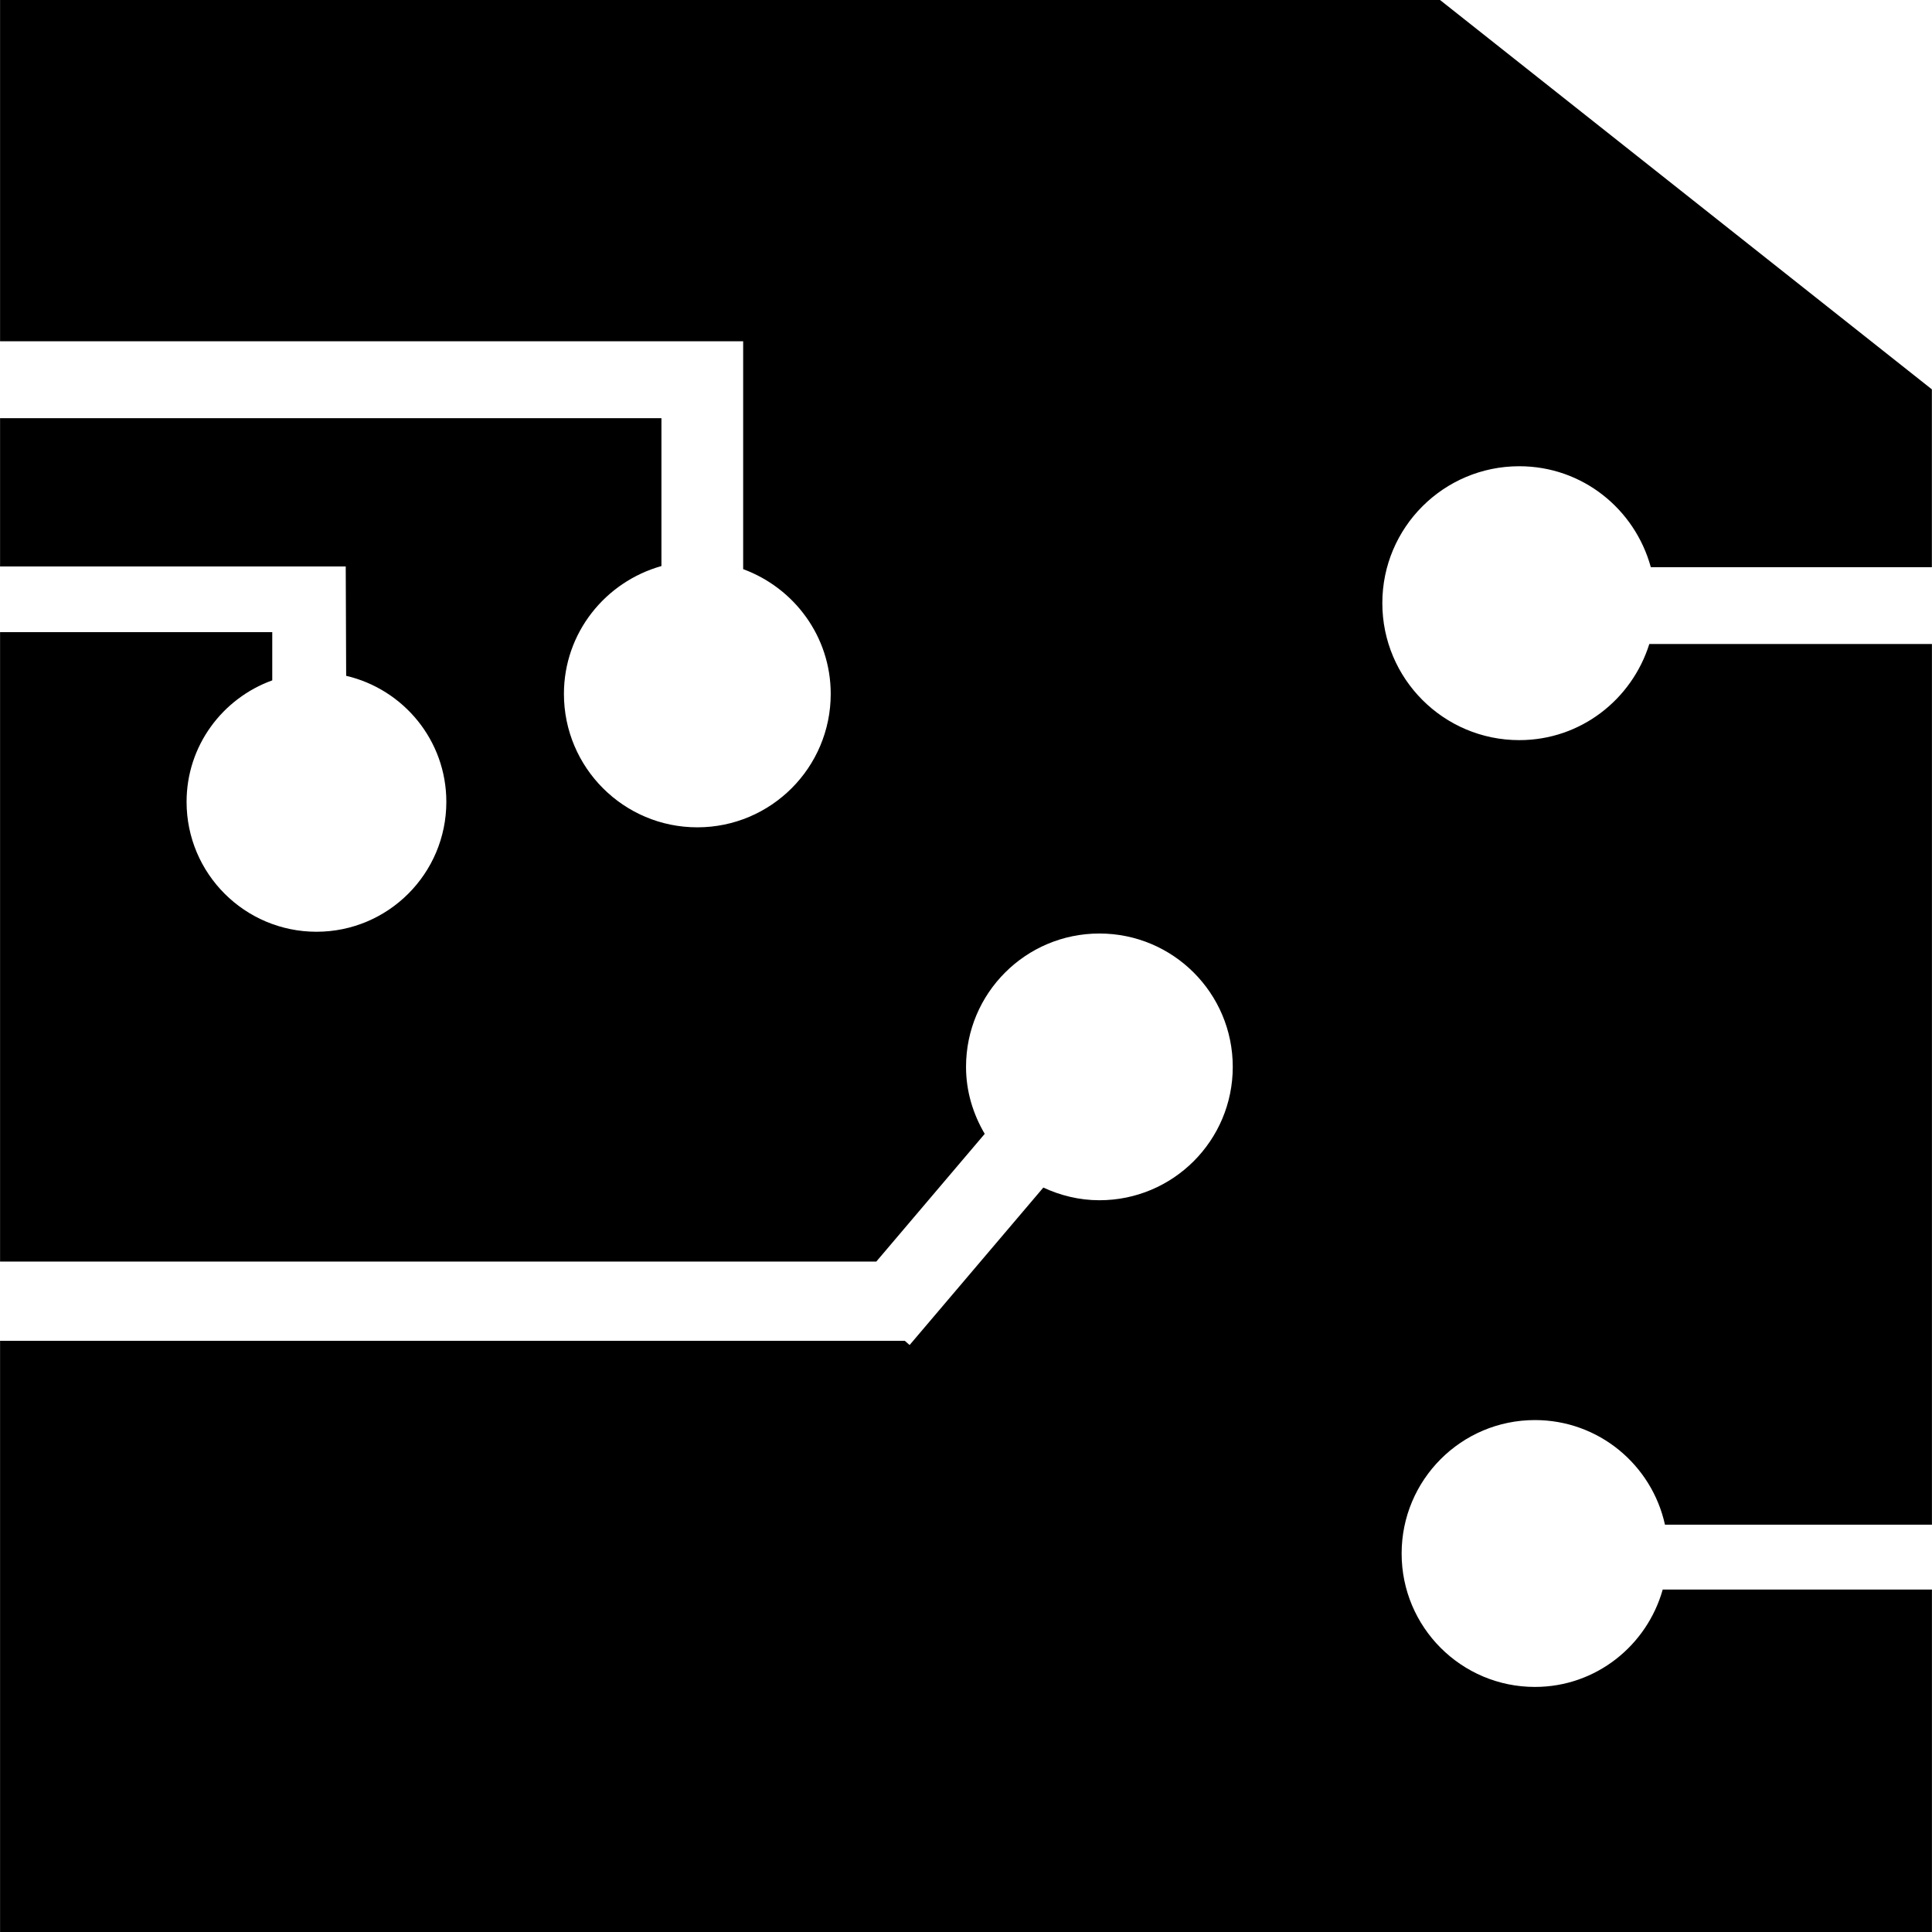
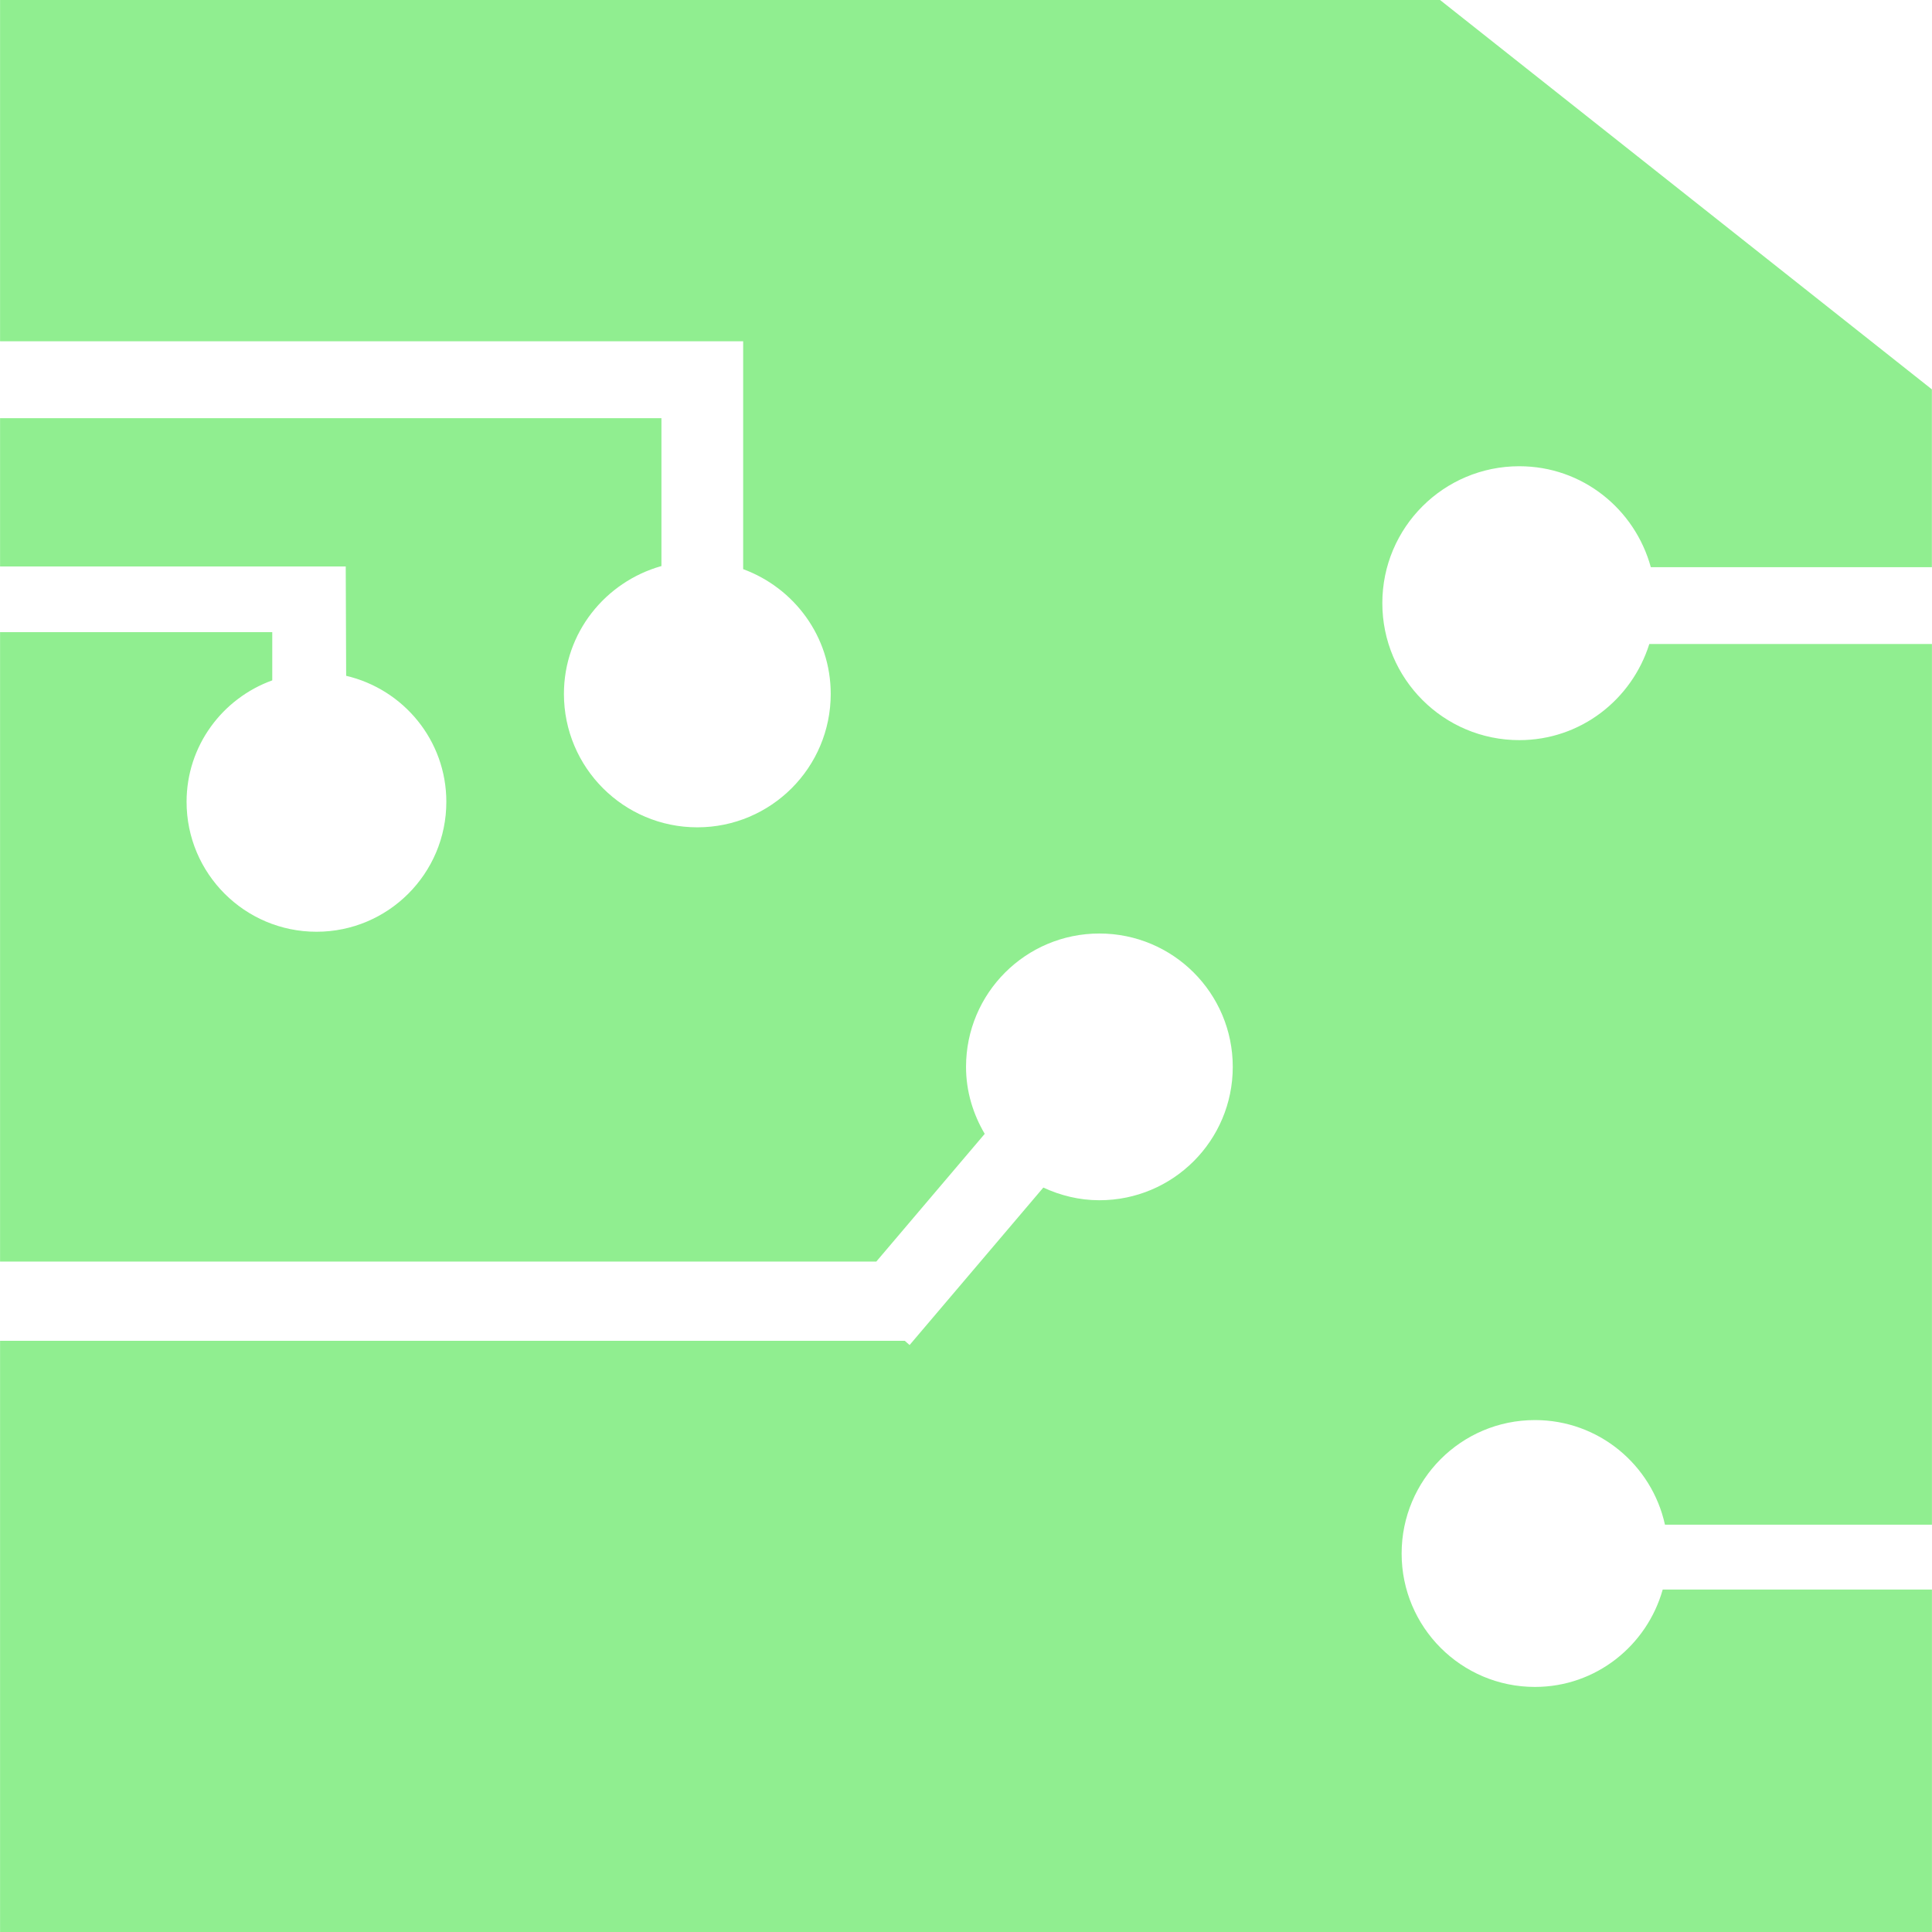
- <svg xmlns="http://www.w3.org/2000/svg" fill="#000000" height="800px" width="800px" version="1.1" id="Capa_1" viewBox="0 0 31.841 31.841" xml:space="preserve">
+ <svg xmlns="http://www.w3.org/2000/svg" fill="lightgreen" height="800px" width="800px" version="1.1" id="Capa_1" viewBox="0 0 31.841 31.841" xml:space="preserve">
  <g>
    <path d="M25.039,7.684c1.04,0,1.905,0.705,2.168,1.664h4.632V6.417L23.733,0H0.001v5.624h12.247V9.38   c0.84,0.309,1.443,1.109,1.443,2.056c0,1.214-0.984,2.199-2.199,2.199c-1.214,0-2.198-0.985-2.198-2.199   c0-1.007,0.683-1.847,1.607-2.107V6.892h-10.9v2.444h5.697l0.007,1.802c0.945,0.221,1.651,1.065,1.651,2.077   c0,1.182-0.958,2.141-2.14,2.141s-2.141-0.958-2.141-2.141c0-0.923,0.59-1.705,1.412-2.002v-0.795H0.001v10.374h14.441l1.787-2.105   c-0.191-0.325-0.308-0.698-0.308-1.104c0-1.214,0.983-2.198,2.198-2.198c1.214,0,2.198,0.983,2.198,2.198s-0.984,2.198-2.198,2.198   c-0.332,0-0.644-0.079-0.924-0.209l-2.204,2.595l-0.079-0.069H0.001v9.743H31.84v-5.644h-4.437c-0.26,0.923-1.1,1.605-2.106,1.605   c-1.214,0-2.197-0.985-2.197-2.198c0-1.215,0.983-2.2,2.197-2.2c1.051,0,1.926,0.738,2.143,1.724h4.4V10.614h-4.658   c-0.288,0.916-1.132,1.584-2.143,1.584c-1.246,0-2.257-1.011-2.257-2.258S23.793,7.684,25.039,7.684z" />
    <g>
	</g>
    <g>
	</g>
    <g>
	</g>
    <g>
	</g>
    <g>
	</g>
    <g>
	</g>
    <g>
	</g>
    <g>
	</g>
    <g>
	</g>
    <g>
	</g>
    <g>
	</g>
    <g>
	</g>
    <g>
	</g>
    <g>
	</g>
    <g>
	</g>
  </g>
</svg>
